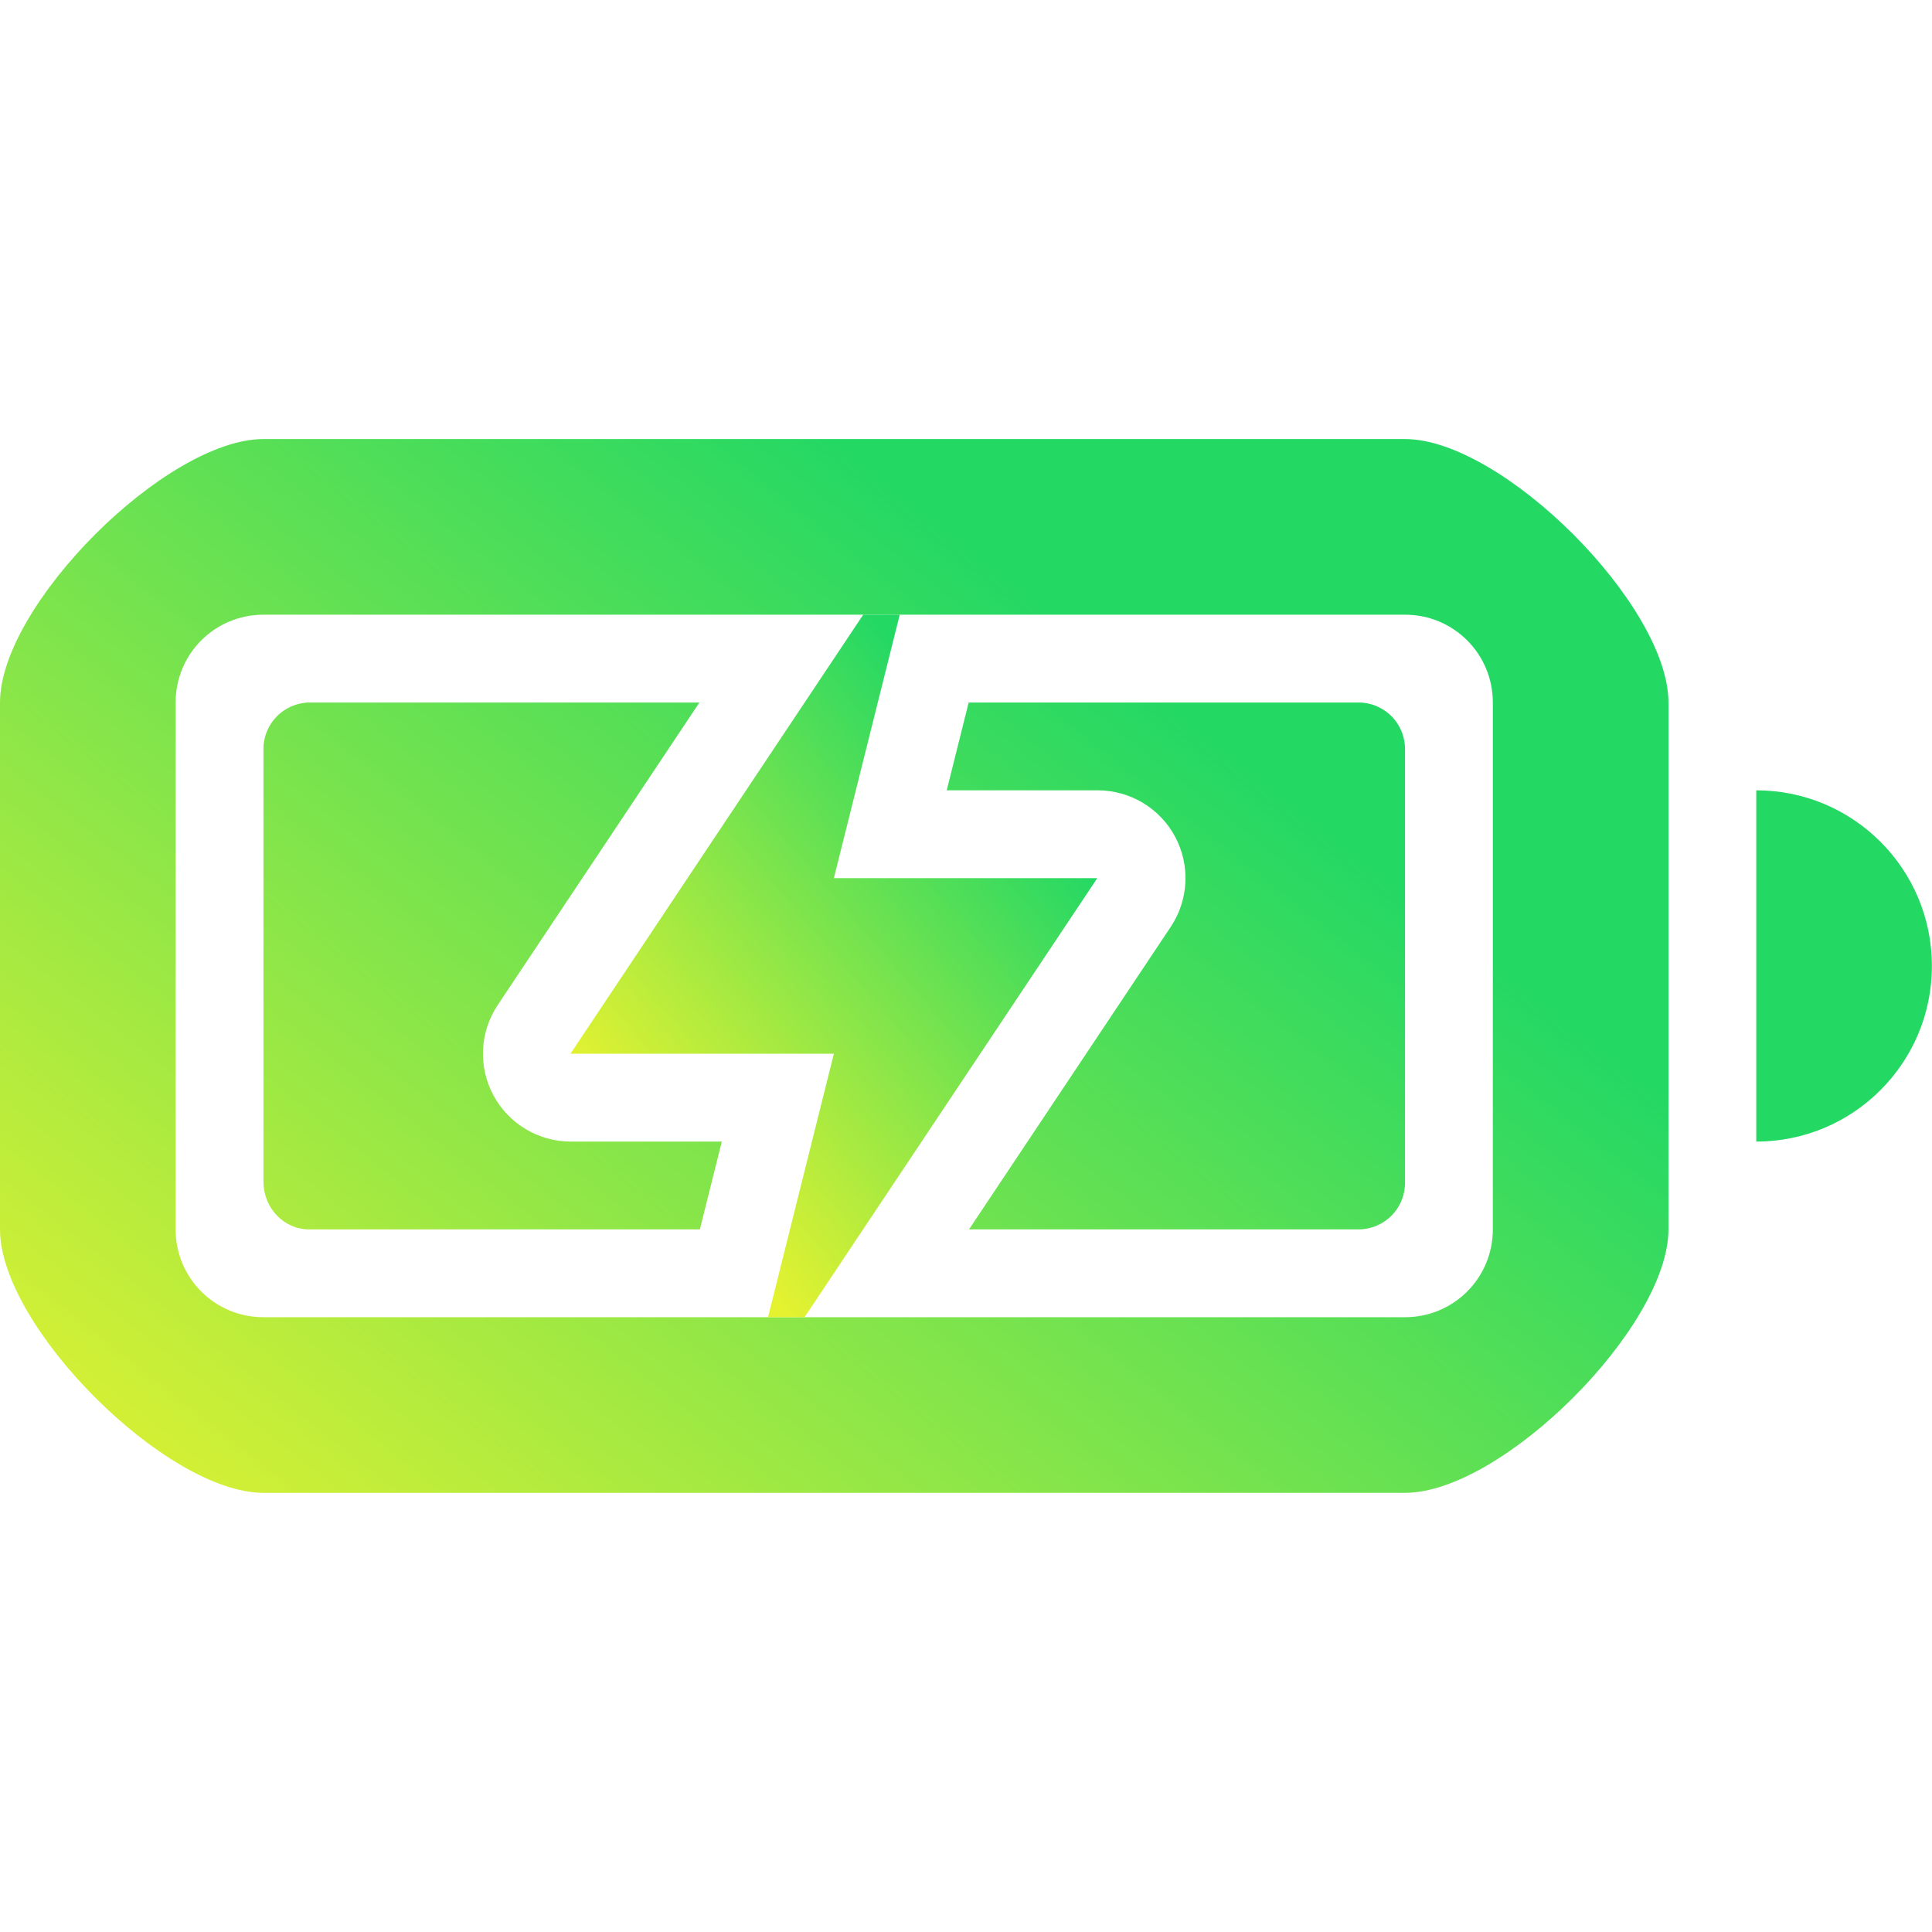
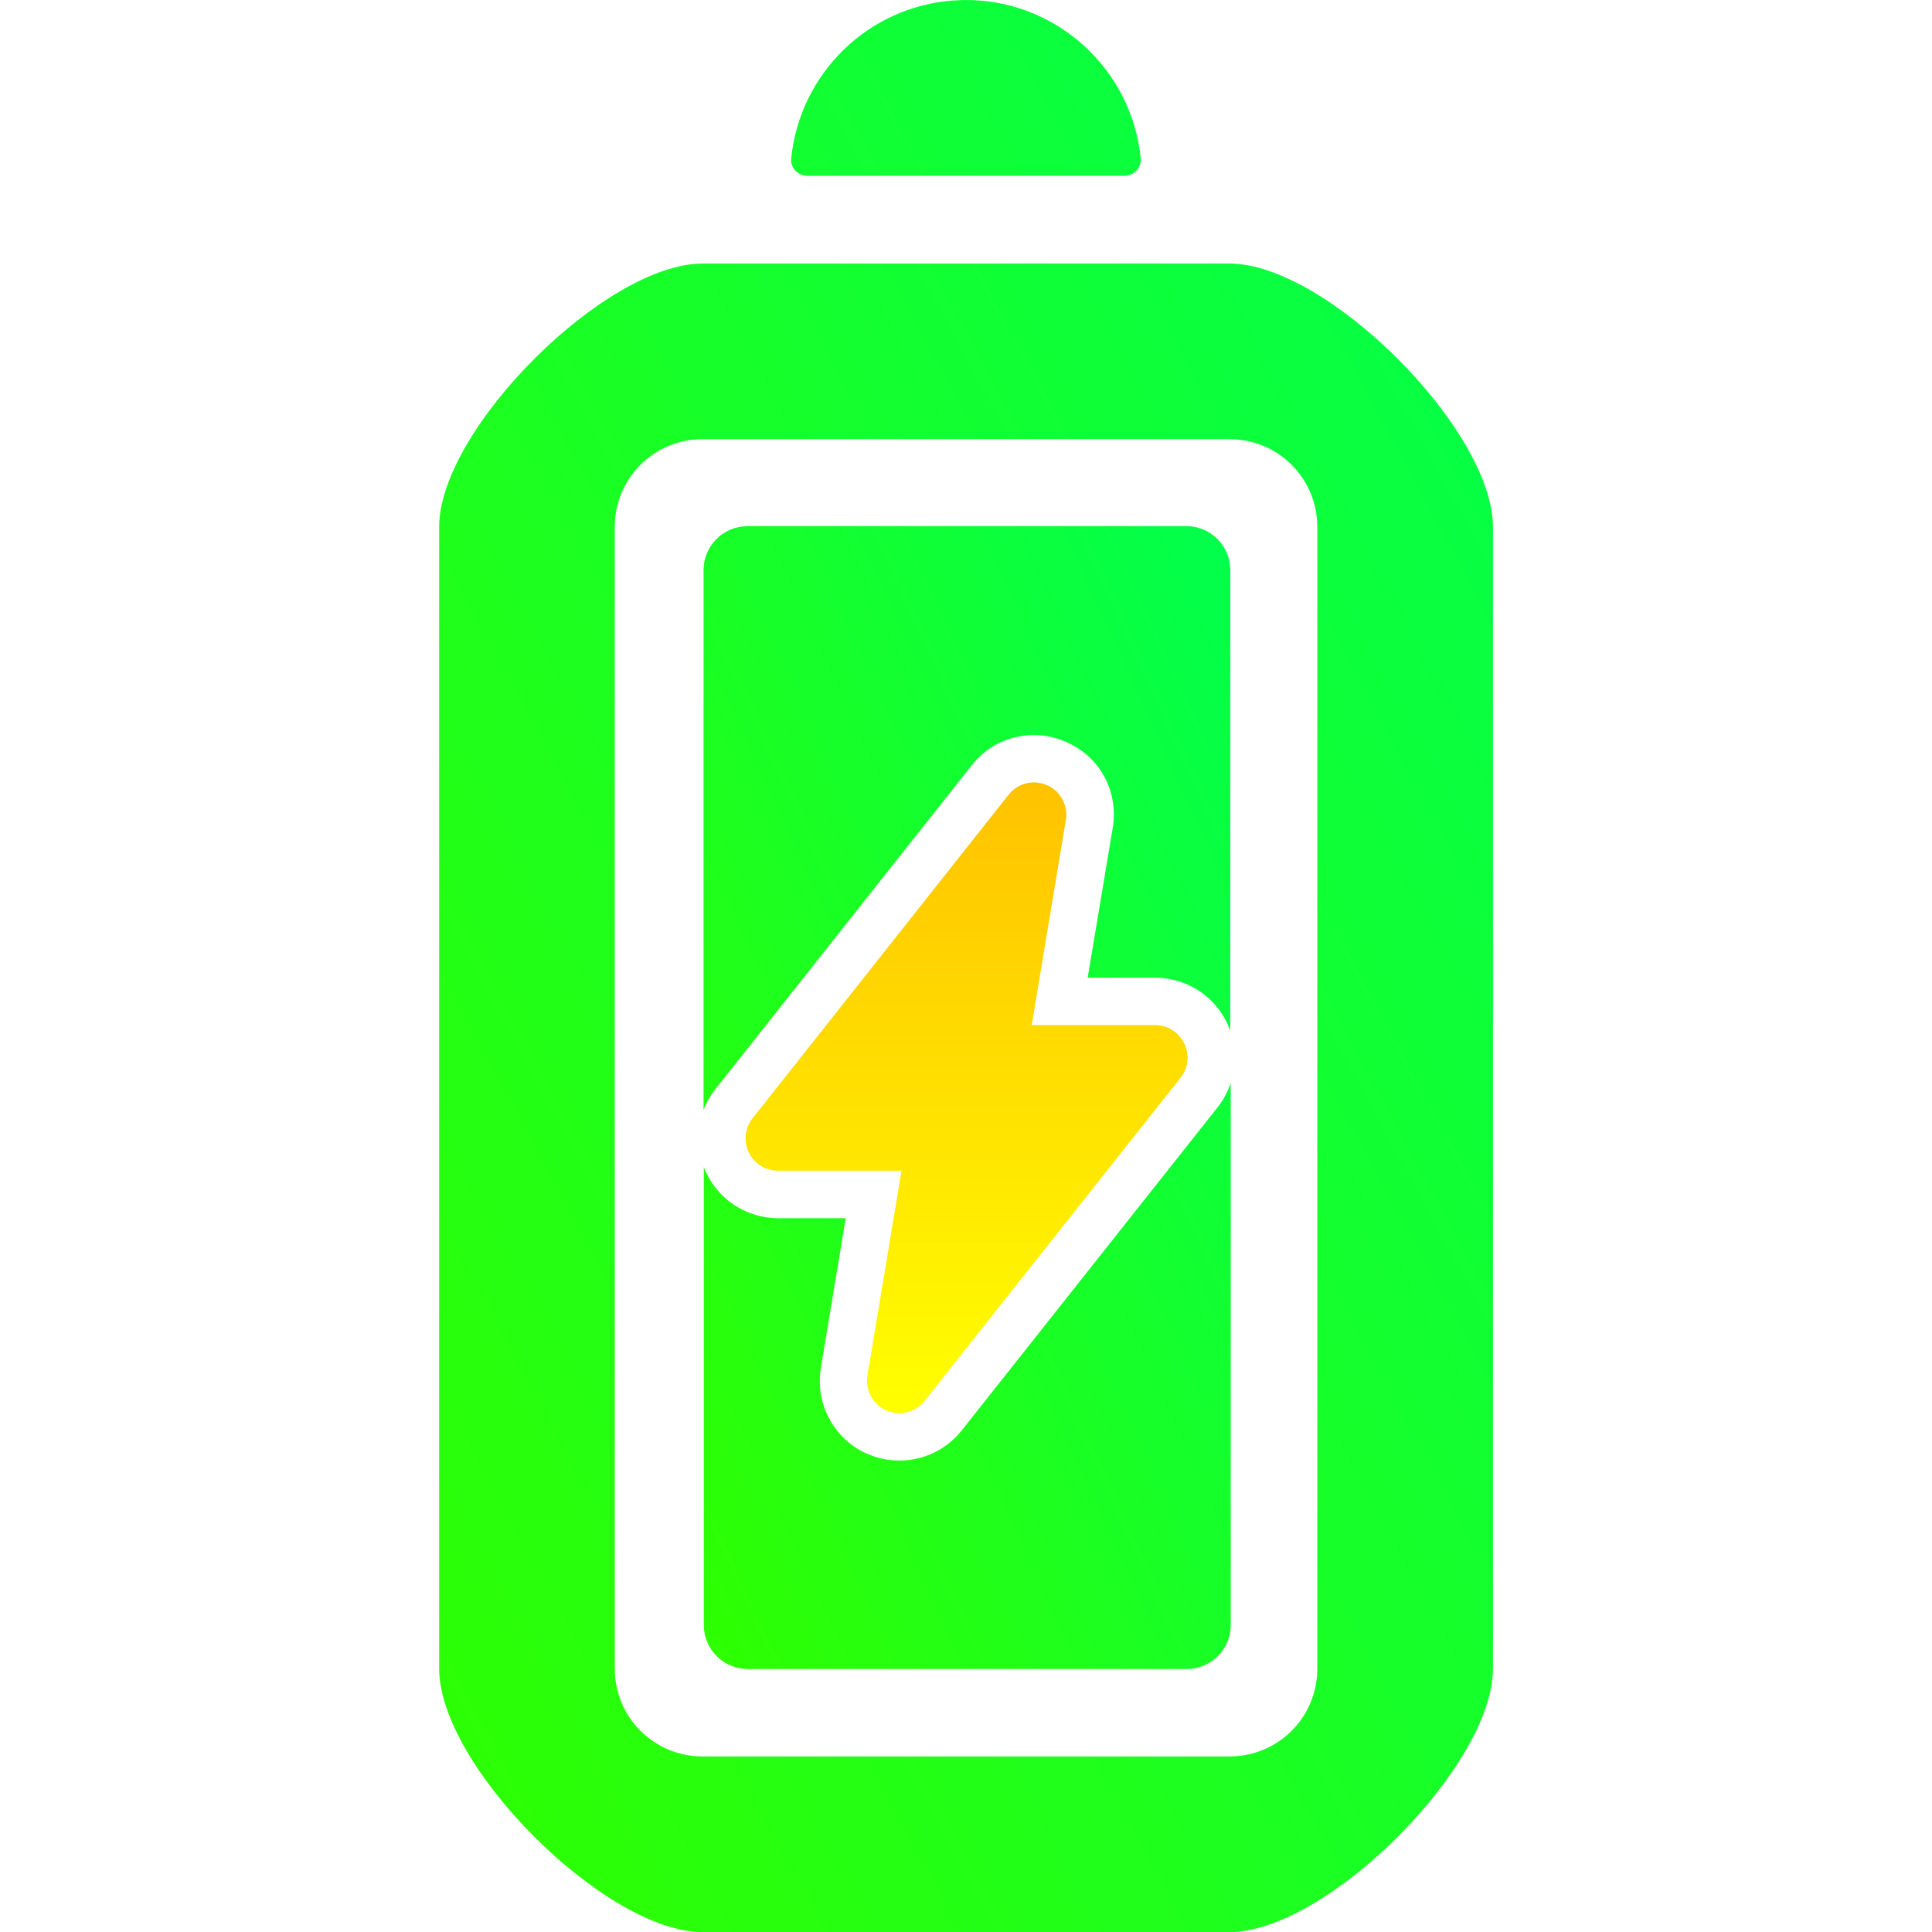
- <svg xmlns="http://www.w3.org/2000/svg" viewBox="0 0 22 22">
+ <svg xmlns="http://www.w3.org/2000/svg" version="1.1" viewBox="0 0 22 22">
  <defs>
-     <linearGradient id="a" x1="1" x2="10.5" y1="18" y2="6" gradientUnits="userSpaceOnUse">
-       <stop offset="0" stop-color="#e5f230" />
-       <stop offset="1" stop-color="#24d864" />
+     <linearGradient id="a" x1="1" x2="0" y2="1">
+       <stop stop-color="#01ff4d" offset="0" />
+       <stop stop-color="#2fff00" offset="1" />
    </linearGradient>
-     <linearGradient id="c" x1="8.997" x2="13.5" y1="14.89" y2="11" gradientUnits="userSpaceOnUse">
-       <stop offset="0" stop-color="#e5f230" />
-       <stop offset="1" stop-color="#24d864" />
+     <linearGradient id="b" x2="0" y1="1">
+       <stop stop-color="#ff0" offset="0" />
+       <stop stop-color="#ffc200" offset="1" />
    </linearGradient>
  </defs>
-   <g style="color:#ddd">
-     <g fill="url(#a)" fill-rule="evenodd" paint-order="stroke fill markers" transform="translate(-1 -1)scale(.99995)">
-       <path d="M4.521 9A.53.53 0 0 0 4 9.545v4.91c0 .303.233.545.521.545H8.97l.25-1H7.5a1 1 0 0 1-.832-1.555L8.965 9H4.52zm7.51 0-.25 1h1.72a1 1 0 0 1 .831 1.555L12.035 15h4.444a.53.53 0 0 0 .521-.545v-4.91A.53.53 0 0 0 16.48 9z" />
-       <path d="M4 6C2.892 6 1 7.892 1 9v6c0 1.108 1.892 3 3 3h13c1.108 0 3-1.892 3-3V9c0-1.108-1.892-3-3-3zm0 2h13c.554 0 1 .446 1 1v6c0 .554-.446 1-1 1H4c-.554 0-1-.446-1-1V9c0-.554.446-1 1-1m17 2v4a2 2 0 1 0 0-4" />
-     </g>
-     <path fill="url(#c)" d="m10.83 8-3.334 5h3l-.75 3h.416l3.334-5h-3l.75-3z" transform="translate(-1 -1)scale(.99995)" />
-   </g>
+   <path transform="translate(.0015) scale(1) translate(.003 .000955)" d="m8.507 5.991a0.5 0.5 0 0 0-0.5 0.5v0.301 1.301 1.301 1.301 1.301 0.641c0.032-0.084 0.078-0.164 0.137-0.238l2.914-3.682c0.067-0.085 0.148-0.159 0.238-0.215 0.09-0.056 0.187-0.093 0.285-0.113 0.049-0.01 0.098-0.017 0.146-0.02 0.145-0.006 0.286 0.024 0.412 0.08 0.17 0.075 0.32 0.2 0.42 0.373 0.051 0.087 0.087 0.185 0.105 0.289 0.019 0.105 0.02 0.214 0.002 0.318-0.097 0.582-0.193 1.152-0.285 1.703h0.769c0.126 2.21e-4 0.245 0.028 0.348 0.07 0.113 0.047 0.208 0.113 0.285 0.188 0.087 0.085 0.151 0.181 0.195 0.279 0.01 0.023 0.019 0.046 0.027 0.068v-0.043-1.301-1.301-1.301-1.301a0.5 0.5 0 0 0-0.5-0.5h-5zm5.5 6.35c-0.032 0.091-0.079 0.181-0.144 0.264l-2.916 3.682c-0.079 0.099-0.177 0.181-0.289 0.24-0.11 0.058-0.233 0.093-0.363 0.102-0.144 0.009-0.283-0.016-0.408-0.068-0.125-0.052-0.234-0.129-0.322-0.227-0.088-0.098-0.156-0.215-0.195-0.344-0.04-0.131-0.051-0.273-0.027-0.416l0.283-1.703h-0.066c-0.227 0-0.461 4e-6 -0.705 0-0.182-6.66e-4 -0.353-0.055-0.498-0.15-0.14-0.092-0.248-0.219-0.318-0.365-0.011-0.022-0.02-0.045-0.029-0.068v0.012 1.301 1.301 1.301 1.301a0.5 0.5 0 0 0 0.5 0.5h5a0.5 0.5 0 0 0 0.5-0.5v-0.301-1.301-1.301-1.301-1.303-0.654z" fill="url(#a)" />
+   <path transform="translate(.0015) scale(1) translate(.003 .000955)" d="m11.06 0c-0.067-0.002-0.133-7.658e-4 -0.201 0.004-0.982 0.067-1.758 0.838-1.854 1.799-0.011 0.11 0.079 0.199 0.189 0.199h3.6c0.111 0 0.202-0.089 0.191-0.199-0.098-0.996-0.925-1.772-1.926-1.803zm-3.064 3c-1.108 0-3 1.892-3 3v13c0 1.108 1.892 3 3 3h6c1.108 0 3-1.892 3-3v-13c0-1.108-1.892-3-3-3zm0 2h6c0.554 0 1 0.446 1 1v13c0 0.554-0.446 1-1 1h-6c-0.554 0-1-0.446-1-1v-13c0-0.554 0.446-1 1-1z" fill="url(#a)" />
+   <path transform="translate(.0015) scale(1)" d="m13.52 12.03a0.368 0.368 0 0 0-0.367-0.357h-1.406l0.388-2.333a0.368 0.368 0 0 0-0.652-0.29l-2.914 3.683a0.368 0.368 0 0 0 0.287 0.598h1.408l-0.388 2.333a0.368 0.368 0 0 0 0.387 0.427 0.368 0.368 0 0 0 0.264-0.139l2.916-3.681a0.368 0.368 0 0 0 0.079-0.241z" fill="url(#b)" stroke-width=".9" />
</svg>
